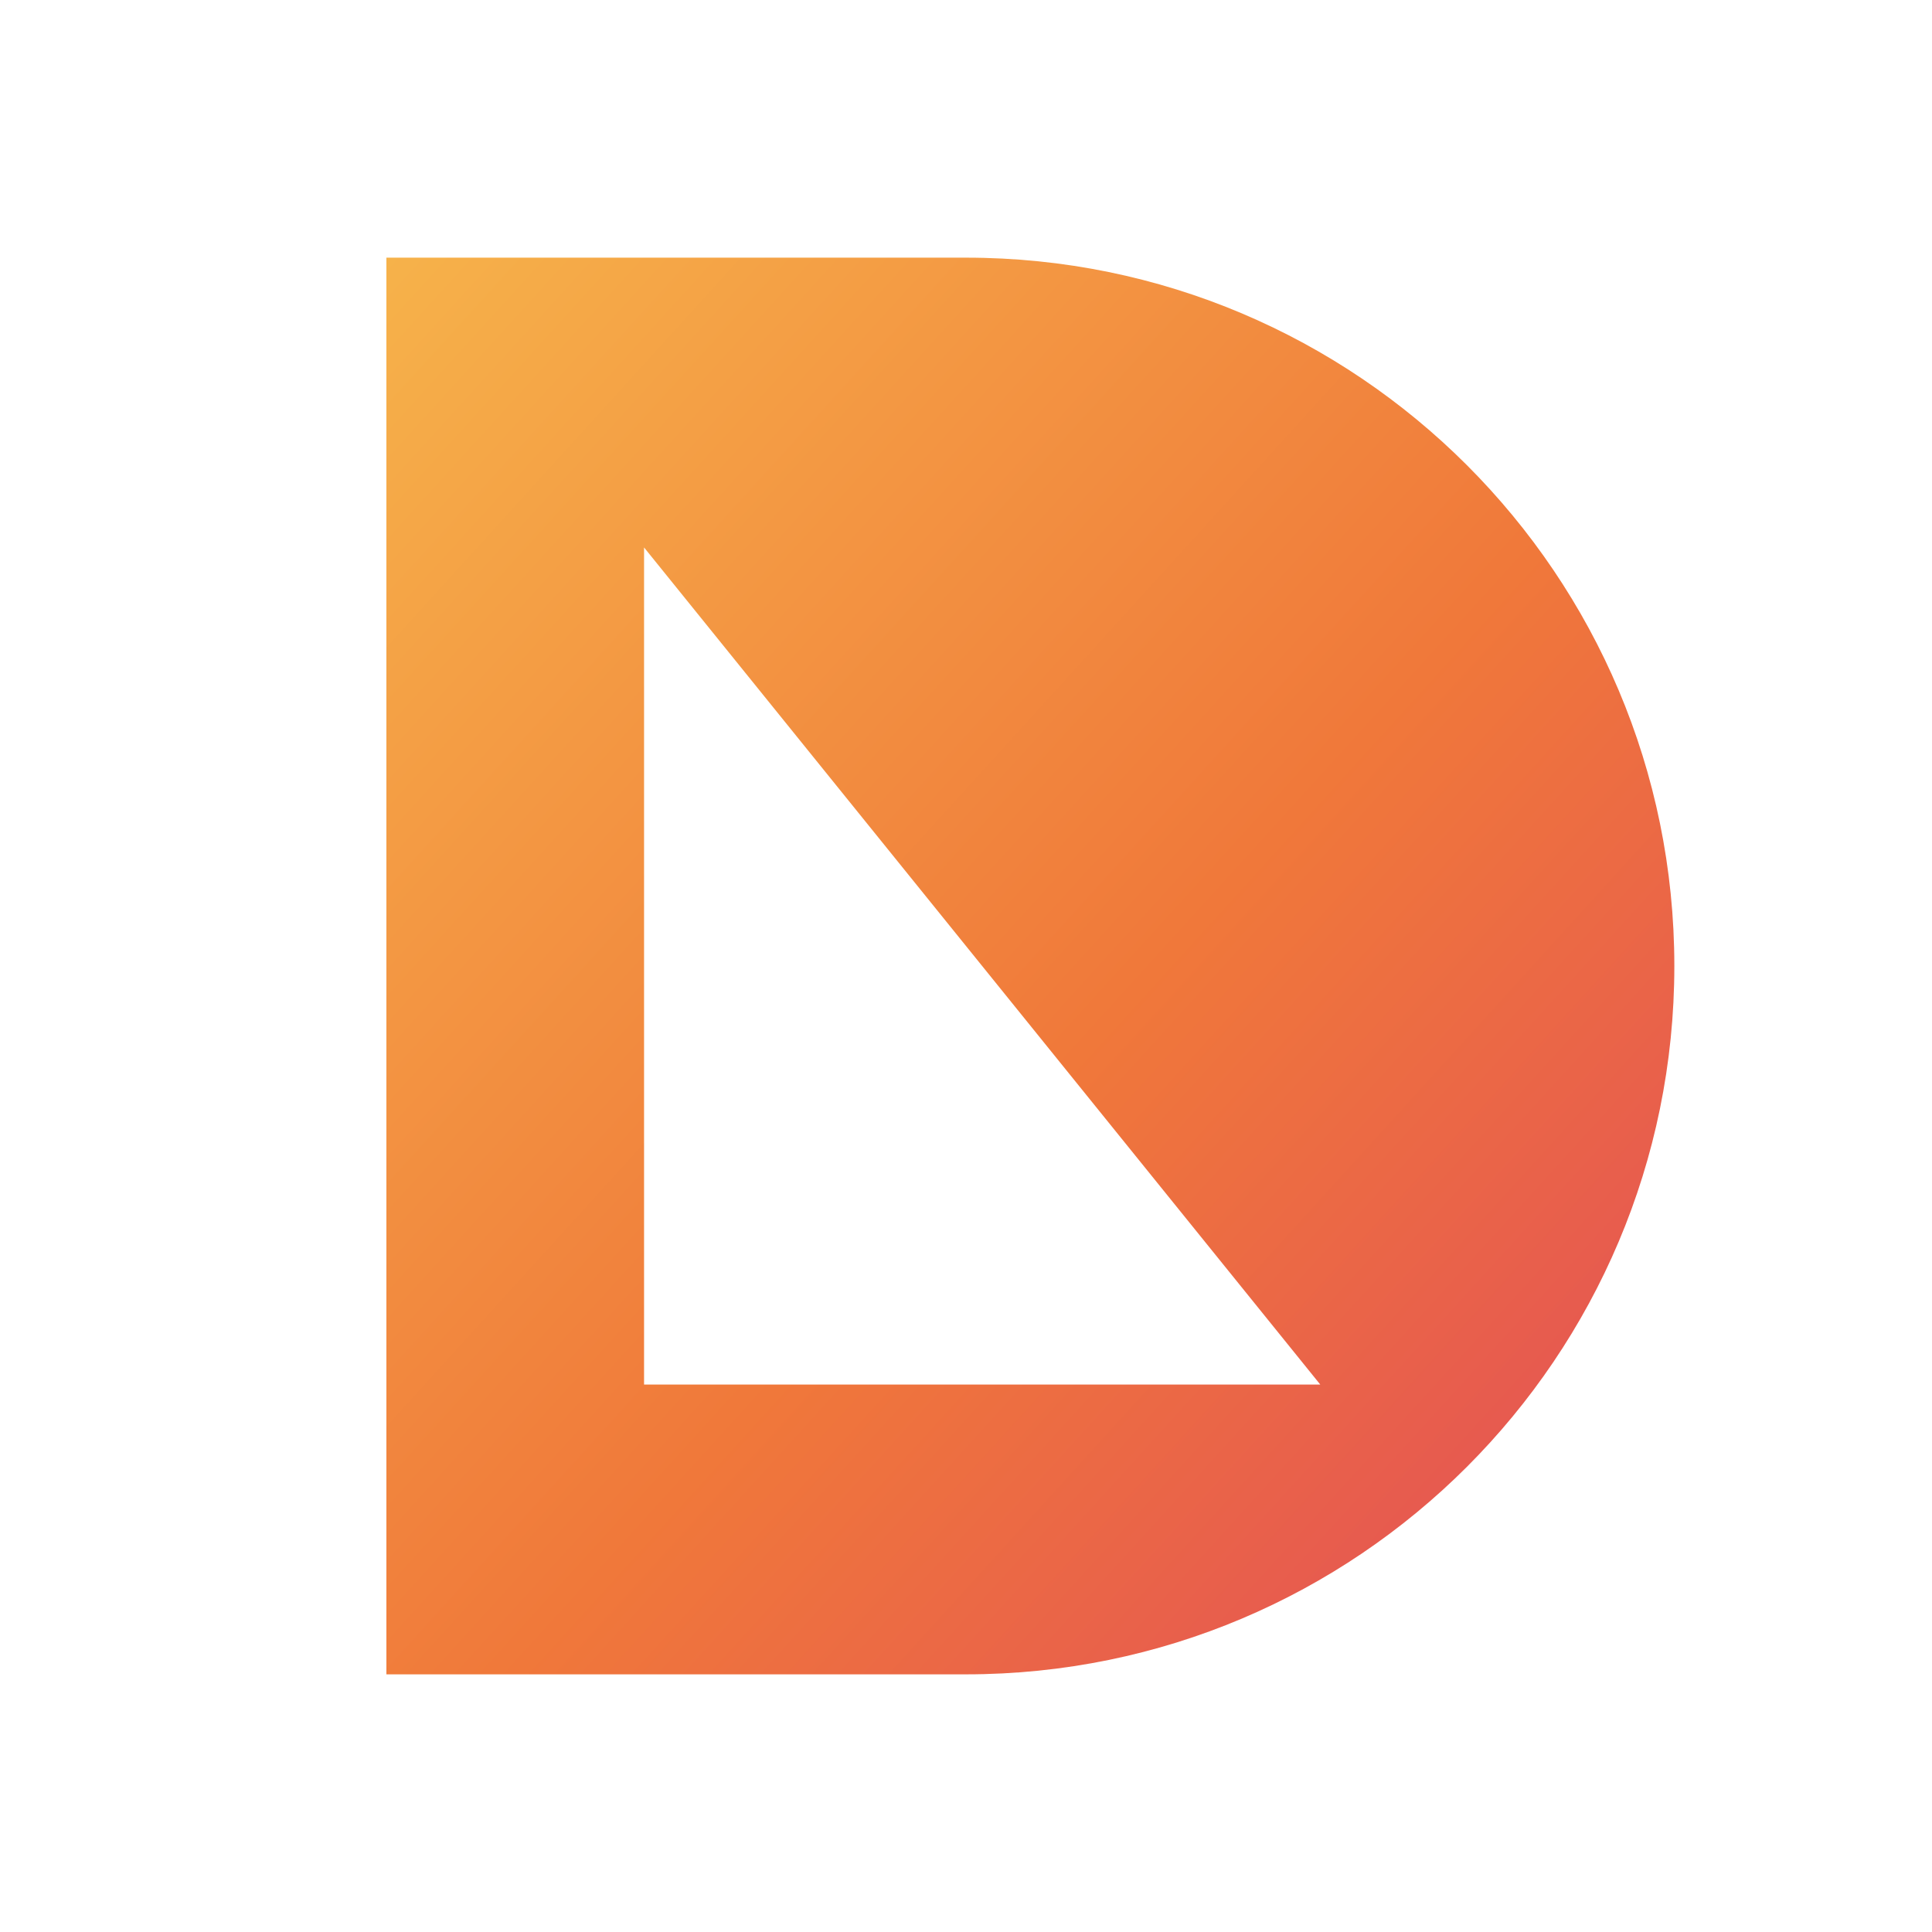
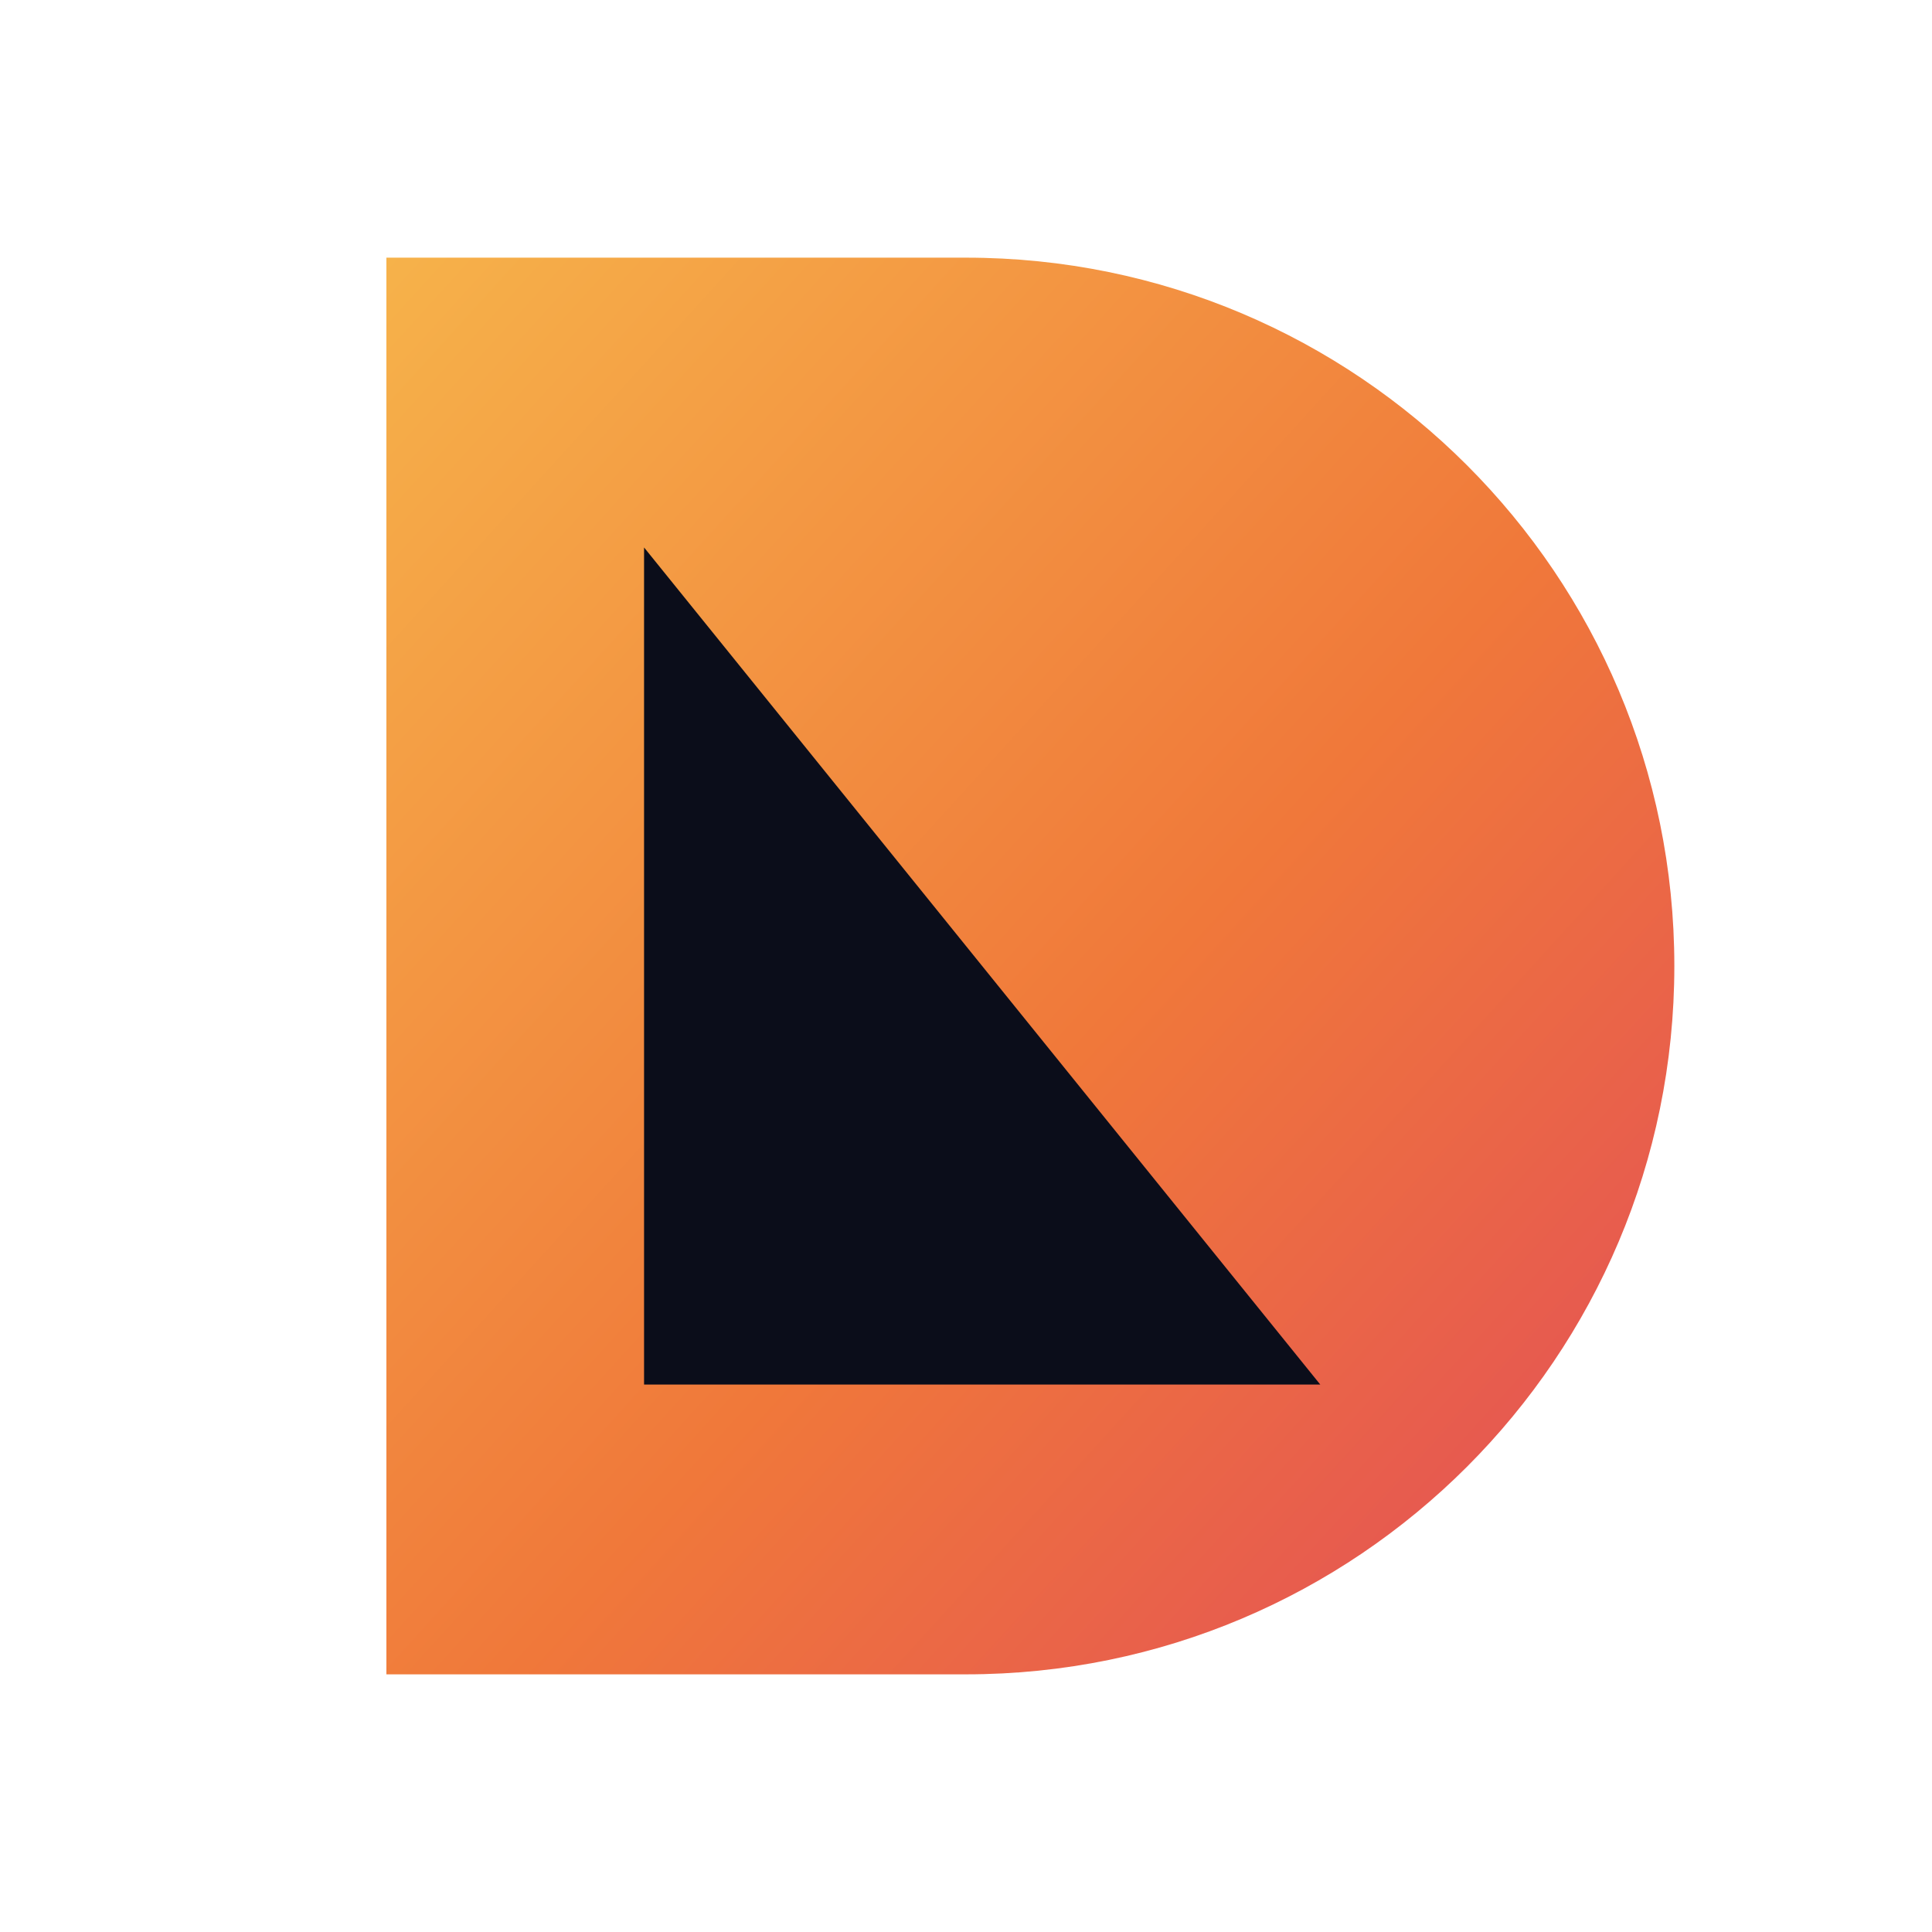
<svg xmlns="http://www.w3.org/2000/svg" width="128" height="128" viewBox="0 0 110 110" fill="none">
  <defs>
    <linearGradient id="sunset" x1="22" y1="14.67" x2="102.3" y2="87.67" gradientUnits="userSpaceOnUse">
      <stop stop-color="#F6B24A" />
      <stop offset=".55" stop-color="#F0783A" />
      <stop offset="1" stop-color="#E24B5A" />
    </linearGradient>
  </defs>
-   <path fill="url(#sunset)" fill-rule="evenodd" d="M22 14.67H55A40.33 40.33 0 0 1 55 95.33H22ZM36.67 31.17V78.83H75.17Z" />
+   <path fill="url(#sunset)" d="M22 14.67H55A40.33 40.33 0 0 1 55 95.33H22Z" />
+   <path fill="#0B0D1A" d="M36.67 31.17V78.83H75.17Z" />
</svg>
